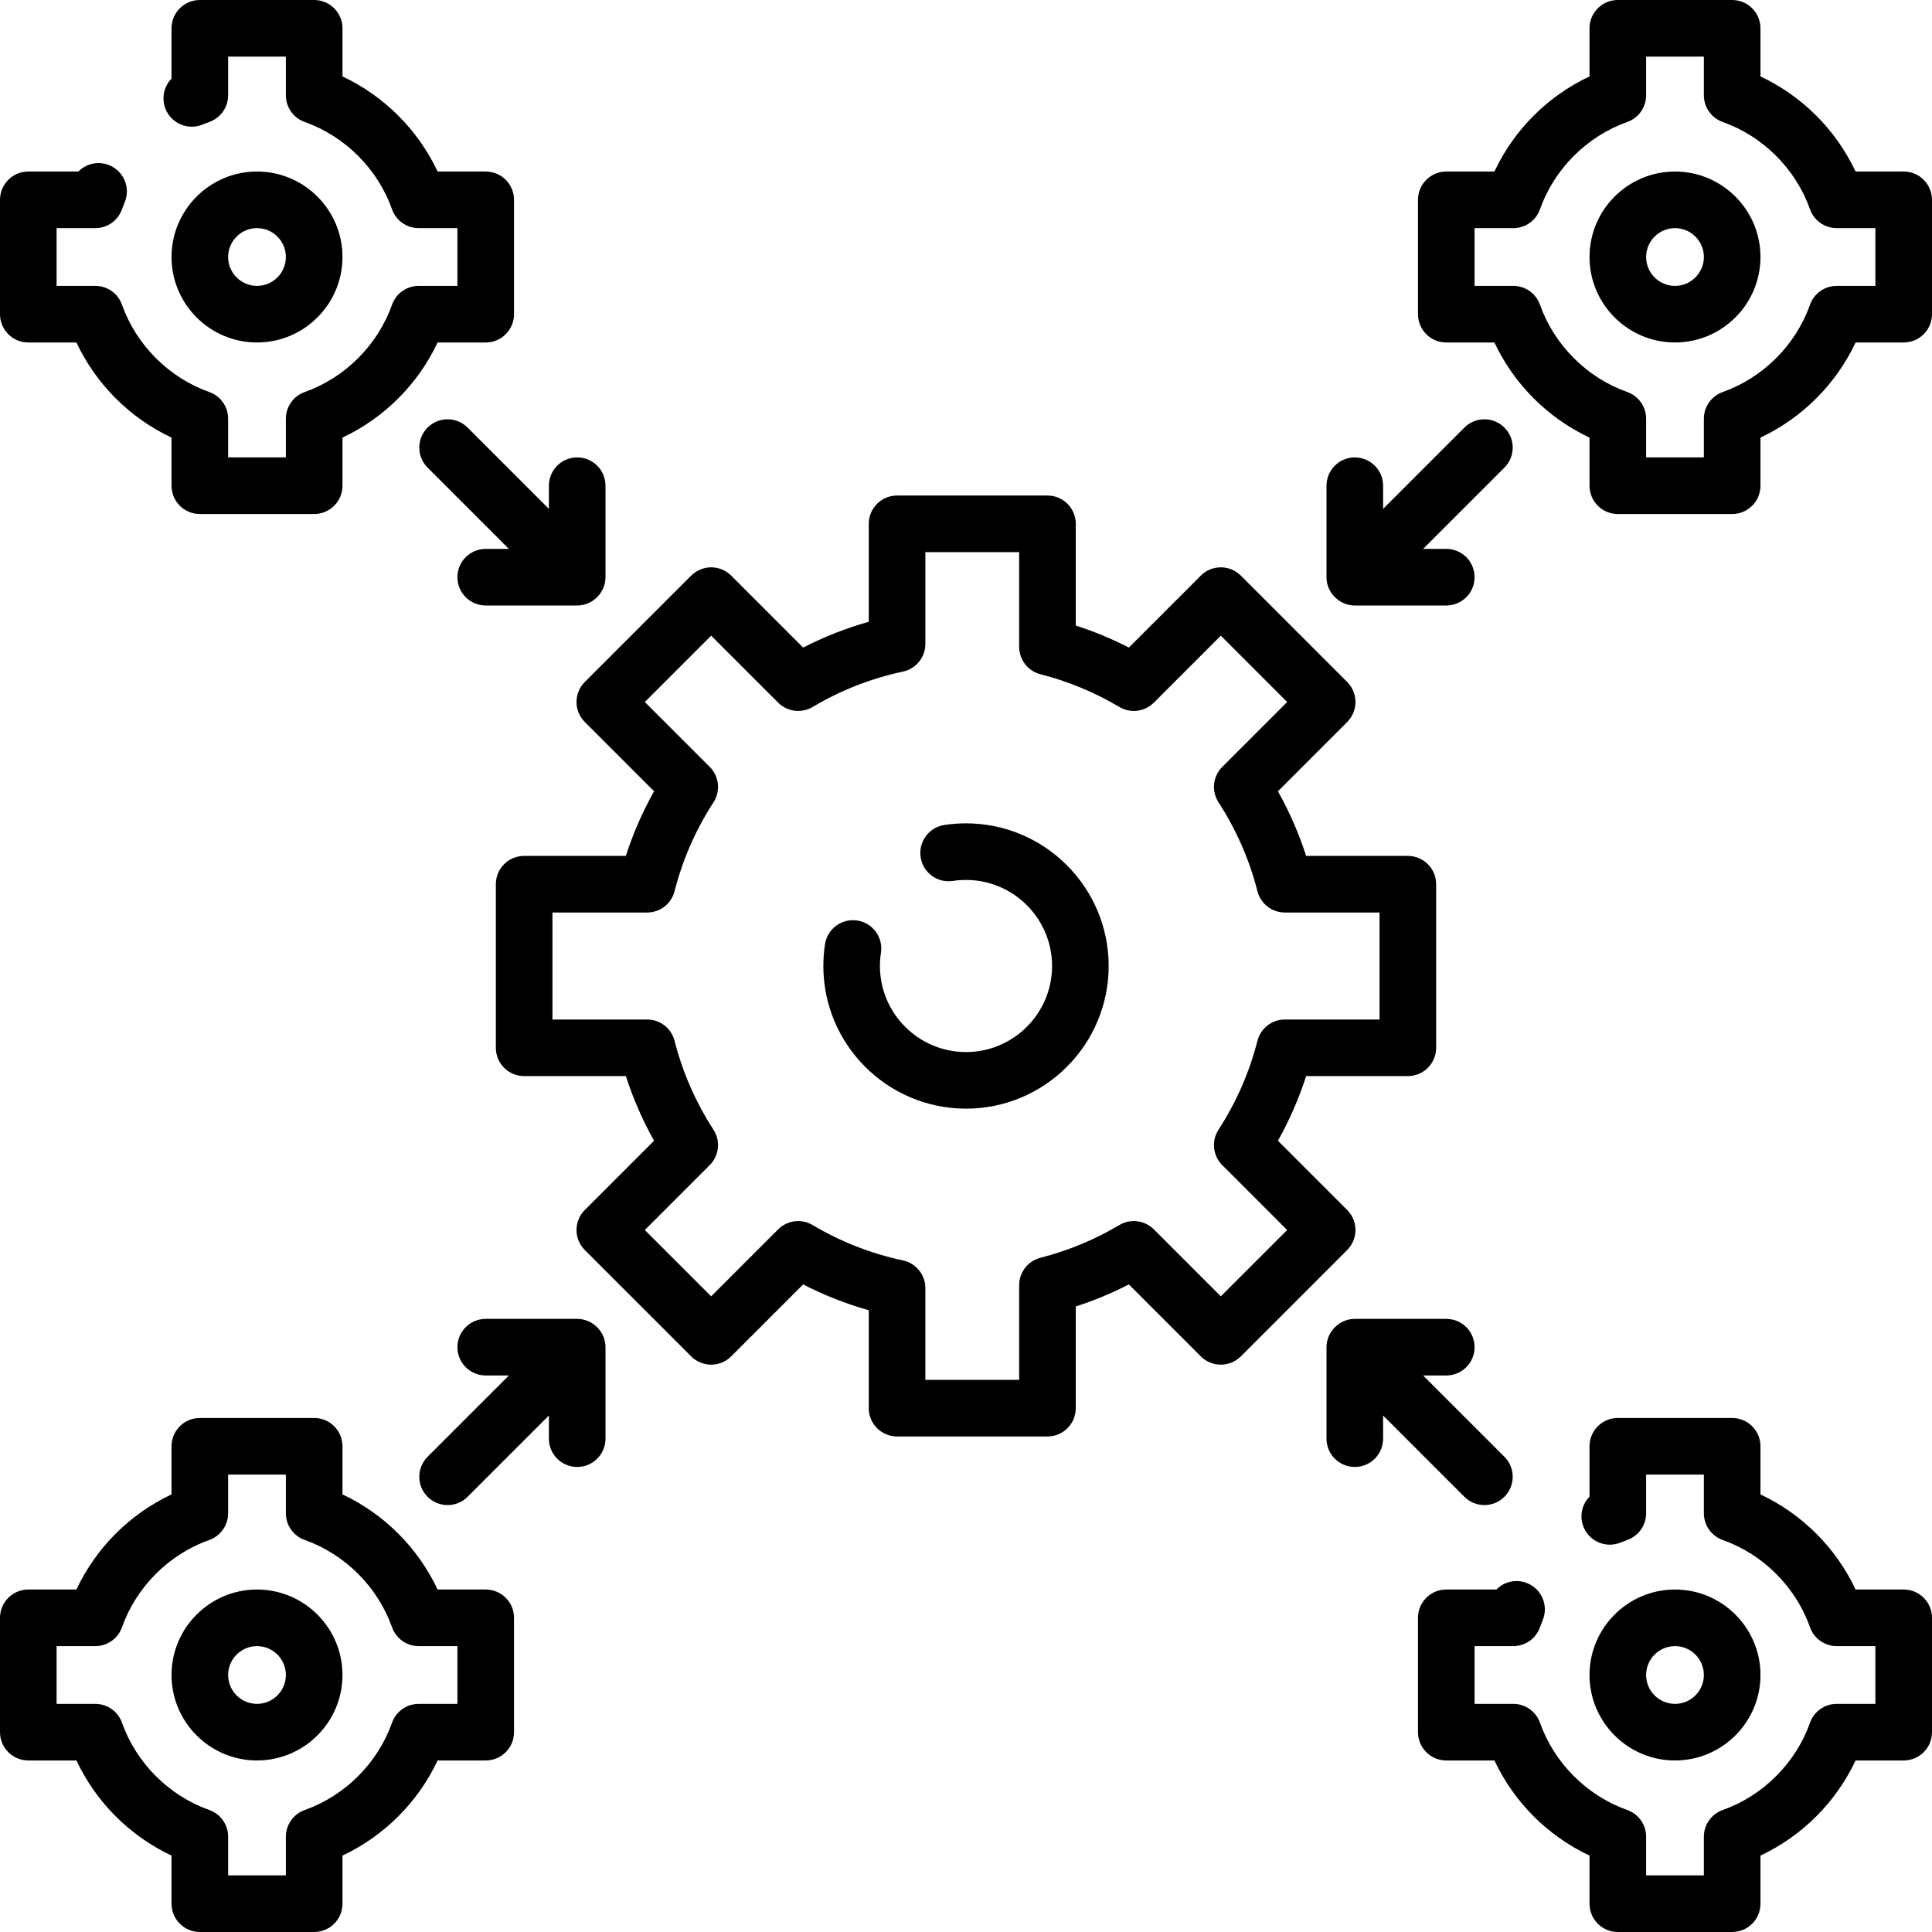
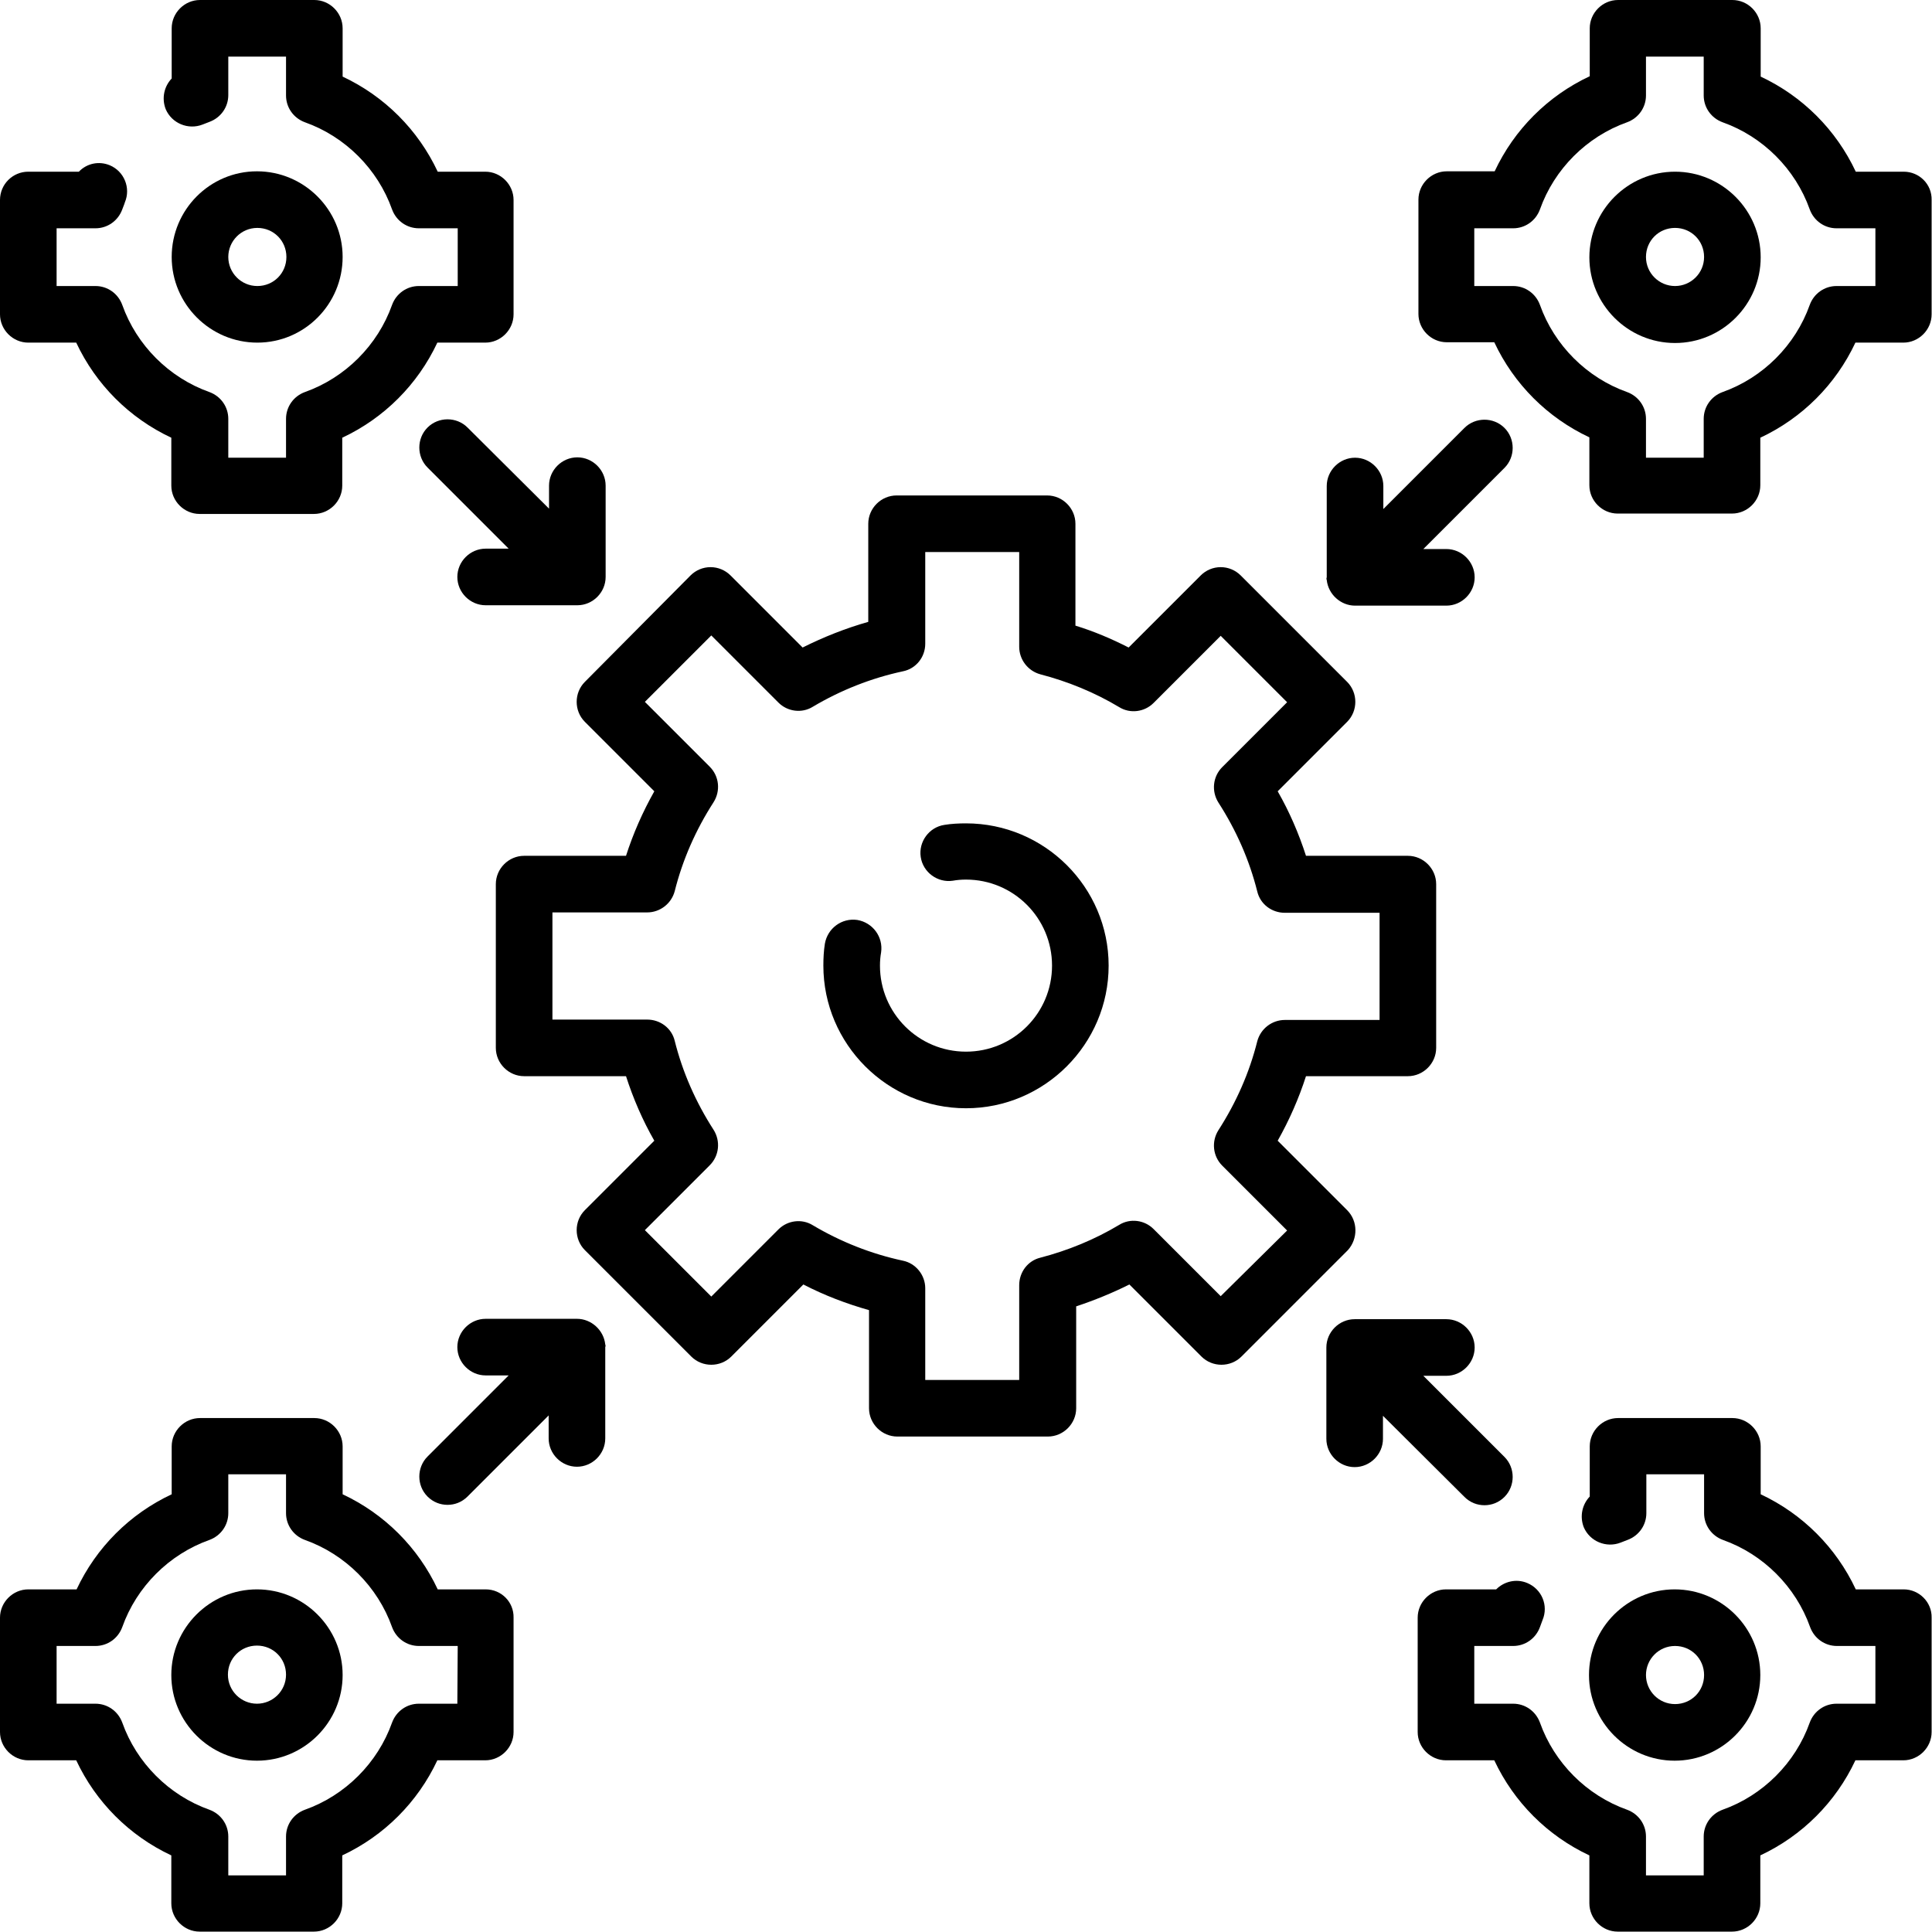
- <svg xmlns="http://www.w3.org/2000/svg" id="Capa_1" enable-background="new 0 0 512 512" height="512" viewBox="0 0 512 512" width="512">
-   <path d="m357.019 320.662-18.354-18.355c3.06-5.457 5.56-11.187 7.476-17.129h26.952c4.143 0 7.5-3.357 7.5-7.5v-43.356c0-4.143-3.357-7.5-7.5-7.5h-26.953c-1.916-5.941-4.416-11.671-7.476-17.128l18.354-18.355c2.929-2.929 2.929-7.677 0-10.605l-28.186-28.188c-1.407-1.406-3.314-2.196-5.304-2.196s-3.896.79-5.304 2.196l-19.064 19.065c-4.53-2.324-9.234-4.275-14.069-5.836v-26.953c0-4.143-3.357-7.5-7.5-7.5h-39.861c-4.143 0-7.5 3.357-7.5 7.5v25.952c-6.01 1.695-11.827 3.981-17.392 6.837l-19.064-19.065c-1.407-1.406-3.314-2.196-5.304-2.196s-3.896.79-5.304 2.196l-28.186 28.188c-2.929 2.929-2.929 7.677 0 10.605l18.354 18.355c-3.06 5.457-5.56 11.187-7.476 17.128h-26.952c-4.143 0-7.5 3.357-7.5 7.5v43.356c0 4.143 3.357 7.5 7.5 7.5h26.952c1.916 5.942 4.416 11.672 7.476 17.129l-18.354 18.355c-2.929 2.929-2.929 7.677 0 10.606l28.186 28.186c2.929 2.927 7.678 2.929 10.606 0l19.065-19.064c5.564 2.855 11.382 5.142 17.392 6.837v25.952c0 4.143 3.357 7.5 7.5 7.5h39.861c4.143 0 7.5-3.357 7.5-7.5v-26.953c4.835-1.561 9.539-3.512 14.069-5.836l19.065 19.064c2.928 2.928 7.677 2.928 10.606 0l28.186-28.186c2.931-2.929 2.931-7.677.003-10.606zm-33.49 22.882-17.752-17.751c-2.425-2.424-6.186-2.898-9.134-1.144-6.537 3.884-13.57 6.801-20.903 8.67-3.323.847-5.648 3.839-5.648 7.268v25.092h-24.862v-24.319c0-3.54-2.475-6.598-5.937-7.335-8.443-1.8-16.497-4.954-23.938-9.375-2.948-1.754-6.71-1.281-9.134 1.144l-17.752 17.751-17.579-17.579 17.2-17.201c2.502-2.502 2.915-6.413.989-9.383-4.713-7.27-8.184-15.195-10.313-23.555-.847-3.323-3.839-5.648-7.268-5.648h-25.092v-28.356h25.094c3.429 0 6.421-2.325 7.268-5.648 2.131-8.359 5.601-16.284 10.313-23.554 1.926-2.97 1.513-6.881-.989-9.383l-17.2-17.201 17.579-17.58 17.751 17.752c2.425 2.424 6.185 2.896 9.135 1.144 7.44-4.421 15.494-7.575 23.938-9.375 3.462-.737 5.937-3.795 5.937-7.335v-24.319h24.861v25.092c0 3.429 2.325 6.421 5.648 7.268 7.333 1.869 14.366 4.786 20.903 8.67 2.946 1.753 6.708 1.28 9.135-1.144l17.751-17.752 17.579 17.58-17.2 17.201c-2.502 2.502-2.915 6.413-.989 9.383 4.713 7.27 8.183 15.194 10.313 23.554.847 3.323 3.839 5.648 7.268 5.648h25.092v28.356h-25.093c-3.429 0-6.421 2.325-7.268 5.648-2.13 8.359-5.601 16.285-10.313 23.555-1.926 2.97-1.513 6.881.989 9.383l17.2 17.201z" />
-   <path d="m256 218.195c-1.924 0-3.855.146-5.739.434-4.095.625-6.907 4.451-6.282 8.546.625 4.096 4.454 6.907 8.546 6.282 1.138-.174 2.307-.262 3.476-.262 12.574 0 22.805 10.23 22.805 22.805s-10.23 22.805-22.805 22.805-22.805-10.23-22.805-22.805c0-1.176.089-2.354.266-3.499.629-4.094-2.18-7.923-6.273-8.553-4.093-.633-7.923 2.178-8.553 6.273-.292 1.897-.439 3.842-.439 5.778 0 20.846 16.959 37.805 37.805 37.805s37.805-16.959 37.805-37.805-16.961-37.804-37.807-37.804z" />
-   <path d="m443.891 45.457c-12.49 0-22.652 10.162-22.652 22.652s10.162 22.652 22.652 22.652 22.652-10.162 22.652-22.652-10.162-22.652-22.652-22.652zm0 30.305c-4.22 0-7.652-3.433-7.652-7.652s3.433-7.652 7.652-7.652 7.652 3.433 7.652 7.652-3.433 7.652-7.652 7.652z" />
-   <path d="m504.5 45.457h-12.749c-5.242-11.096-14.112-19.966-25.208-25.208v-12.749c0-4.143-3.357-7.5-7.5-7.5h-30.305c-4.143 0-7.5 3.357-7.5 7.5v12.748c-11.097 5.243-19.966 14.112-25.209 25.209h-12.749c-4.143 0-7.5 3.357-7.5 7.5v30.305c0 4.143 3.357 7.5 7.5 7.5h12.748c5.243 11.097 14.113 19.967 25.21 25.21v12.748c0 4.143 3.357 7.5 7.5 7.5h30.305c4.143 0 7.5-3.357 7.5-7.5v-12.749c11.097-5.243 19.966-14.112 25.209-25.209h12.748c4.143 0 7.5-3.357 7.5-7.5v-30.305c0-4.143-3.357-7.5-7.5-7.5zm-7.5 30.305h-10.259c-3.176 0-6.007 2-7.068 4.993-3.793 10.694-12.442 19.345-23.137 23.138-2.993 1.062-4.993 3.893-4.993 7.068v10.259h-15.305v-10.259c0-3.176-2-6.007-4.993-7.068-10.694-3.793-19.345-12.443-23.138-23.138-1.062-2.993-3.893-4.993-7.068-4.993h-10.259v-15.305h10.259c3.176 0 6.007-2 7.068-4.993 3.793-10.694 12.443-19.344 23.138-23.137 2.993-1.062 4.993-3.893 4.993-7.068v-10.259h15.305v10.259c0 3.176 2 6.007 4.993 7.068 10.694 3.793 19.344 12.442 23.137 23.137 1.062 2.993 3.893 4.993 7.068 4.993h10.259z" />
-   <path d="m466.543 443.891c0-12.49-10.162-22.652-22.652-22.652s-22.652 10.162-22.652 22.652 10.162 22.652 22.652 22.652 22.652-10.162 22.652-22.652zm-30.305 0c0-4.22 3.433-7.652 7.652-7.652s7.652 3.433 7.652 7.652-3.433 7.652-7.652 7.652-7.652-3.433-7.652-7.652z" />
-   <path d="m504.5 421.238h-12.748c-5.243-11.097-14.112-19.966-25.209-25.209v-12.749c0-4.143-3.357-7.5-7.5-7.5h-30.305c-4.143 0-7.5 3.357-7.5 7.5v13.336c-2.029 2.08-2.744 5.247-1.563 8.104 1.581 3.828 5.966 5.648 9.795 4.068.584-.241 1.174-.468 1.772-.68 2.994-1.061 4.996-3.893 4.996-7.069v-10.259h15.305v10.259c0 3.176 2 6.007 4.993 7.068 10.694 3.793 19.344 12.443 23.137 23.138 1.062 2.993 3.893 4.993 7.068 4.993h10.259v15.305h-10.259c-3.176 0-6.007 2-7.068 4.993-3.793 10.694-12.442 19.344-23.137 23.137-2.993 1.062-4.993 3.893-4.993 7.068v10.259h-15.305v-10.259c0-3.176-2-6.007-4.993-7.068-10.694-3.793-19.345-12.442-23.138-23.137-1.062-2.993-3.893-4.993-7.068-4.993h-10.259v-15.305h10.259c3.178 0 6.01-2.002 7.07-4.997.223-.63.463-1.252.718-1.865 1.588-3.826-.226-8.215-4.052-9.803-2.905-1.208-6.14-.448-8.223 1.665h-13.272c-4.143 0-7.5 3.357-7.5 7.5v30.305c0 4.143 3.357 7.5 7.5 7.5h12.749c5.243 11.097 14.112 19.966 25.209 25.209v12.748c0 4.143 3.357 7.5 7.5 7.5h30.305c4.143 0 7.5-3.357 7.5-7.5v-12.749c11.096-5.242 19.966-14.112 25.208-25.208h12.749c4.143 0 7.5-3.357 7.5-7.5v-30.305c0-4.142-3.357-7.5-7.5-7.5z" />
-   <path d="m90.762 68.109c0-12.49-10.162-22.652-22.652-22.652s-22.653 10.162-22.653 22.652 10.162 22.652 22.652 22.652 22.653-10.161 22.653-22.652zm-30.305 0c0-4.22 3.433-7.652 7.652-7.652s7.652 3.433 7.652 7.652-3.433 7.652-7.652 7.652-7.652-3.432-7.652-7.652z" />
-   <path d="m7.5 90.762h12.748c5.243 11.097 14.112 19.966 25.209 25.209v12.749c0 4.143 3.357 7.5 7.5 7.5h30.305c4.143 0 7.5-3.357 7.5-7.5v-12.748c11.097-5.243 19.967-14.113 25.21-25.21h12.748c4.143 0 7.5-3.357 7.5-7.5v-30.305c0-4.143-3.357-7.5-7.5-7.5h-12.749c-5.243-11.097-14.112-19.966-25.209-25.209v-12.748c0-4.143-3.357-7.5-7.5-7.5h-30.305c-4.143 0-7.5 3.357-7.5 7.5v13.337c-2.029 2.081-2.743 5.249-1.562 8.106 1.583 3.827 5.969 5.645 9.798 4.063.582-.241 1.173-.468 1.771-.68 2.993-1.062 4.993-3.893 4.993-7.068v-10.258h15.305v10.259c0 3.176 2 6.007 4.993 7.068 10.694 3.793 19.345 12.443 23.138 23.137 1.062 2.993 3.893 4.993 7.068 4.993h10.259v15.305h-10.259c-3.176 0-6.007 2-7.068 4.993-3.793 10.694-12.444 19.345-23.138 23.138-2.993 1.062-4.993 3.893-4.993 7.068v10.259h-15.305v-10.259c0-3.176-2-6.007-4.993-7.068-10.694-3.793-19.344-12.444-23.137-23.138-1.062-2.993-3.893-4.993-7.068-4.993h-10.259v-15.305h10.259c3.176 0 6.008-2.001 7.069-4.994.222-.628.461-1.248.716-1.859 1.592-3.824-.217-8.215-4.04-9.808-2.911-1.212-6.146-.454-8.23 1.661h-13.274c-4.143 0-7.5 3.357-7.5 7.5v30.305c0 4.142 3.357 7.5 7.5 7.5z" />
-   <path d="m128.72 421.238h-12.748c-5.243-11.097-14.113-19.967-25.21-25.21v-12.748c0-4.143-3.357-7.5-7.5-7.5h-30.305c-4.143 0-7.5 3.357-7.5 7.5v12.749c-11.097 5.243-19.966 14.112-25.209 25.209h-12.748c-4.143 0-7.5 3.357-7.5 7.5v30.305c0 4.143 3.357 7.5 7.5 7.5h12.749c5.242 11.096 14.112 19.966 25.208 25.208v12.749c0 4.143 3.357 7.5 7.5 7.5h30.305c4.143 0 7.5-3.357 7.5-7.5v-12.748c11.097-5.243 19.966-14.112 25.209-25.209h12.749c4.143 0 7.5-3.357 7.5-7.5v-30.305c0-4.142-3.358-7.5-7.5-7.5zm-7.5 30.305h-10.259c-3.176 0-6.007 2-7.068 4.993-3.793 10.694-12.443 19.344-23.138 23.137-2.993 1.062-4.993 3.893-4.993 7.068v10.259h-15.305v-10.259c0-3.176-2-6.007-4.993-7.068-10.694-3.793-19.344-12.443-23.137-23.137-1.062-2.993-3.893-4.993-7.068-4.993h-10.259v-15.305h10.259c3.176 0 6.007-2 7.068-4.993 3.793-10.694 12.442-19.345 23.137-23.138 2.993-1.062 4.993-3.893 4.993-7.068v-10.259h15.305v10.259c0 3.176 2 6.007 4.993 7.068 10.694 3.793 19.345 12.443 23.138 23.138 1.062 2.993 3.893 4.993 7.068 4.993h10.259z" />
-   <path d="m68.109 421.238c-12.49 0-22.652 10.162-22.652 22.652s10.162 22.652 22.652 22.652 22.652-10.162 22.652-22.652-10.161-22.652-22.652-22.652zm0 30.305c-4.22 0-7.652-3.433-7.652-7.652s3.433-7.652 7.652-7.652 7.652 3.433 7.652 7.652-3.432 7.652-7.652 7.652z" />
-   <path d="m123.922 113.314c-2.93-2.928-7.678-2.928-10.607 0-2.929 2.93-2.929 7.678 0 10.607l21.542 21.542h-6.137c-4.143 0-7.5 3.357-7.5 7.5s3.357 7.5 7.5 7.5h24.244c4.083 0 7.504-3.421 7.5-7.505v-24.238c0-4.143-3.357-7.5-7.5-7.5s-7.5 3.357-7.5 7.5v6.137z" />
-   <path d="m351.574 153.706c.373 3.782 3.664 6.758 7.463 6.758h24.244c4.143 0 7.5-3.357 7.5-7.5s-3.357-7.5-7.5-7.5h-6.137l21.542-21.542c2.929-2.93 2.929-7.678 0-10.607-2.93-2.928-7.678-2.928-10.607 0l-21.542 21.542v-6.137c0-4.143-3.357-7.5-7.5-7.5s-7.5 3.357-7.5 7.5v24.239c-.001.249.012.499.037.747z" />
-   <path d="m160.427 356.276c-.372-3.788-3.668-6.759-7.463-6.759h-24.244c-4.143 0-7.5 3.357-7.5 7.5s3.357 7.5 7.5 7.5h6.137l-21.542 21.541c-2.93 2.93-2.93 7.678-.001 10.606 1.465 1.465 3.384 2.197 5.304 2.197 1.919 0 3.839-.732 5.303-2.196l21.543-21.542v6.137c0 4.143 3.357 7.5 7.5 7.5s7.5-3.357 7.5-7.5v-24.24c0-.249-.013-.497-.037-.744z" />
-   <path d="m388.079 396.665c1.464 1.464 3.384 2.196 5.303 2.196s3.839-.732 5.304-2.197c2.929-2.929 2.929-7.677-.001-10.606l-21.542-21.541h6.137c4.143 0 7.5-3.357 7.5-7.5s-3.357-7.5-7.5-7.5h-24.244c-4.076 0-7.502 3.415-7.5 7.503v24.24c0 4.143 3.357 7.5 7.5 7.5s7.5-3.357 7.5-7.5v-6.137z" />
+ <svg xmlns="http://www.w3.org/2000/svg" version="1.1" id="Capa_1" x="0px" y="0px" viewBox="0 0 512 512" style="enable-background:new 0 0 512 512;" xml:space="preserve">
+   <path d="M357,320.7l-18.4-18.4c3.1-5.5,5.6-11.2,7.5-17.1h27c4.1,0,7.5-3.4,7.5-7.5v-43.4c0-4.1-3.4-7.5-7.5-7.5h-27  c-1.9-5.9-4.4-11.7-7.5-17.1l18.4-18.4c2.9-2.9,2.9-7.7,0-10.6l-28.2-28.2c-1.4-1.4-3.3-2.2-5.3-2.2s-3.9,0.8-5.3,2.2l-19.1,19.1  c-4.5-2.3-9.2-4.3-14.1-5.8v-27c0-4.1-3.4-7.5-7.5-7.5h-39.9c-4.1,0-7.5,3.4-7.5,7.5v26c-6,1.7-11.8,4-17.4,6.8l-19.1-19.1  c-1.4-1.4-3.3-2.2-5.3-2.2s-3.9,0.8-5.3,2.2L155,180.7c-2.9,2.9-2.9,7.7,0,10.6l18.4,18.4c-3.1,5.5-5.6,11.2-7.5,17.1h-27  c-4.1,0-7.5,3.4-7.5,7.5v43.4c0,4.1,3.4,7.5,7.5,7.5h27c1.9,5.9,4.4,11.7,7.5,17.1L155,320.7c-2.9,2.9-2.9,7.7,0,10.6l28.2,28.2  c2.9,2.9,7.7,2.9,10.6,0l19.1-19.1c5.6,2.9,11.4,5.1,17.4,6.8v26c0,4.1,3.4,7.5,7.5,7.5h39.9c4.1,0,7.5-3.4,7.5-7.5v-27  c4.8-1.6,9.5-3.5,14.1-5.8l19.1,19.1c2.9,2.9,7.7,2.9,10.6,0l28.2-28.2C359.9,328.3,359.9,323.6,357,320.7L357,320.7z M323.5,343.5  l-17.8-17.8c-2.4-2.4-6.2-2.9-9.1-1.1c-6.5,3.9-13.6,6.8-20.9,8.7c-3.3,0.8-5.6,3.8-5.6,7.3v25.1h-24.9v-24.3c0-3.5-2.5-6.6-5.9-7.3  c-8.4-1.8-16.5-5-23.9-9.4c-2.9-1.8-6.7-1.3-9.1,1.1l-17.8,17.8L170.9,326l17.2-17.2c2.5-2.5,2.9-6.4,1-9.4  c-4.7-7.3-8.2-15.2-10.3-23.6c-0.8-3.3-3.8-5.6-7.3-5.6h-25.1v-28.4h25.1c3.4,0,6.4-2.3,7.3-5.6c2.1-8.4,5.6-16.3,10.3-23.6  c1.9-3,1.5-6.9-1-9.4L170.9,186l17.6-17.6l17.8,17.8c2.4,2.4,6.2,2.9,9.1,1.1c7.4-4.4,15.5-7.6,23.9-9.4c3.5-0.7,5.9-3.8,5.9-7.3  v-24.3h24.9v25.1c0,3.4,2.3,6.4,5.6,7.3c7.3,1.9,14.4,4.8,20.9,8.7c2.9,1.8,6.7,1.3,9.1-1.1l17.8-17.8l17.6,17.6l-17.2,17.2  c-2.5,2.5-2.9,6.4-1,9.4c4.7,7.3,8.2,15.2,10.3,23.6c0.8,3.3,3.8,5.6,7.3,5.6h25.1v28.4h-25.1c-3.4,0-6.4,2.3-7.3,5.6  c-2.1,8.4-5.6,16.3-10.3,23.6c-1.9,3-1.5,6.9,1,9.4l17.2,17.2L323.5,343.5z" />
+   <path d="M256,218.2c-1.9,0-3.9,0.1-5.7,0.4c-4.1,0.6-6.9,4.5-6.3,8.5c0.6,4.1,4.5,6.9,8.5,6.3c1.1-0.2,2.3-0.3,3.5-0.3  c12.6,0,22.8,10.2,22.8,22.8c0,12.6-10.2,22.8-22.8,22.8s-22.8-10.2-22.8-22.8c0-1.2,0.1-2.4,0.3-3.5c0.6-4.1-2.2-7.9-6.3-8.6  c-4.1-0.6-7.9,2.2-8.6,6.3c-0.3,1.9-0.4,3.8-0.4,5.8c0,20.8,17,37.8,37.8,37.8s37.8-17,37.8-37.8S276.8,218.2,256,218.2L256,218.2z" />
+   <path d="M443.9,45.5c-12.5,0-22.7,10.2-22.7,22.7s10.2,22.7,22.7,22.7s22.7-10.2,22.7-22.7S456.4,45.5,443.9,45.5z M443.9,75.8  c-4.2,0-7.7-3.4-7.7-7.7s3.4-7.7,7.7-7.7s7.7,3.4,7.7,7.7S448.1,75.8,443.9,75.8z" />
+   <path d="M504.5,45.5h-12.7c-5.2-11.1-14.1-20-25.2-25.2V7.5c0-4.1-3.4-7.5-7.5-7.5h-30.3c-4.1,0-7.5,3.4-7.5,7.5v12.7  c-11.1,5.2-20,14.1-25.2,25.2h-12.7c-4.1,0-7.5,3.4-7.5,7.5v30.3c0,4.1,3.4,7.5,7.5,7.5H396c5.2,11.1,14.1,20,25.2,25.2v12.7  c0,4.1,3.4,7.5,7.5,7.5H459c4.1,0,7.5-3.4,7.5-7.5V116c11.1-5.2,20-14.1,25.2-25.2h12.7c4.1,0,7.5-3.4,7.5-7.5V53  C512,48.8,508.6,45.5,504.5,45.5L504.5,45.5z M497,75.8h-10.3c-3.2,0-6,2-7.1,5c-3.8,10.7-12.4,19.3-23.1,23.1c-3,1.1-5,3.9-5,7.1  v10.3h-15.3V111c0-3.2-2-6-5-7.1c-10.7-3.8-19.3-12.4-23.1-23.1c-1.1-3-3.9-5-7.1-5h-10.3V60.5H401c3.2,0,6-2,7.1-5  c3.8-10.7,12.4-19.3,23.1-23.1c3-1.1,5-3.9,5-7.1V15h15.3v10.3c0,3.2,2,6,5,7.1c10.7,3.8,19.3,12.4,23.1,23.1c1.1,3,3.9,5,7.1,5H497  V75.8z" />
+   <path d="M466.5,443.9c0-12.5-10.2-22.7-22.7-22.7s-22.7,10.2-22.7,22.7s10.2,22.7,22.7,22.7S466.5,456.4,466.5,443.9z M436.2,443.9  c0-4.2,3.4-7.7,7.7-7.7s7.7,3.4,7.7,7.7s-3.4,7.7-7.7,7.7S436.2,448.1,436.2,443.9z" />
+   <path d="M504.5,421.2h-12.7c-5.2-11.1-14.1-20-25.2-25.2v-12.7c0-4.1-3.4-7.5-7.5-7.5h-30.3c-4.1,0-7.5,3.4-7.5,7.5v13.3  c-2,2.1-2.7,5.2-1.6,8.1c1.6,3.8,6,5.6,9.8,4.1c0.6-0.2,1.2-0.5,1.8-0.7c3-1.1,5-3.9,5-7.1v-10.3h15.3V401c0,3.2,2,6,5,7.1  c10.7,3.8,19.3,12.4,23.1,23.1c1.1,3,3.9,5,7.1,5H497v15.3h-10.3c-3.2,0-6,2-7.1,5c-3.8,10.7-12.4,19.3-23.1,23.1  c-3,1.1-5,3.9-5,7.1V497h-15.3v-10.3c0-3.2-2-6-5-7.1c-10.7-3.8-19.3-12.4-23.1-23.1c-1.1-3-3.9-5-7.1-5h-10.3v-15.3H401  c3.2,0,6-2,7.1-5c0.2-0.6,0.5-1.3,0.7-1.9c1.6-3.8-0.2-8.2-4.1-9.8c-2.9-1.2-6.1-0.4-8.2,1.7h-13.3c-4.1,0-7.5,3.4-7.5,7.5V459  c0,4.1,3.4,7.5,7.5,7.5H396c5.2,11.1,14.1,20,25.2,25.2v12.7c0,4.1,3.4,7.5,7.5,7.5H459c4.1,0,7.5-3.4,7.5-7.5v-12.7  c11.1-5.2,20-14.1,25.2-25.2h12.7c4.1,0,7.5-3.4,7.5-7.5v-30.3C512,424.6,508.6,421.2,504.5,421.2z" />
+   <path d="M90.8,68.1c0-12.5-10.2-22.7-22.7-22.7S45.5,55.6,45.5,68.1s10.2,22.7,22.7,22.7S90.8,80.6,90.8,68.1z M60.5,68.1  c0-4.2,3.4-7.7,7.7-7.7s7.7,3.4,7.7,7.7s-3.4,7.7-7.7,7.7S60.5,72.3,60.5,68.1z" />
+   <path d="M7.5,90.8h12.7c5.2,11.1,14.1,20,25.2,25.2v12.7c0,4.1,3.4,7.5,7.5,7.5h30.3c4.1,0,7.5-3.4,7.5-7.5V116  c11.1-5.2,20-14.1,25.2-25.2h12.7c4.1,0,7.5-3.4,7.5-7.5V53c0-4.1-3.4-7.5-7.5-7.5H116c-5.2-11.1-14.1-20-25.2-25.2V7.5  c0-4.1-3.4-7.5-7.5-7.5H53c-4.1,0-7.5,3.4-7.5,7.5v13.3c-2,2.1-2.7,5.2-1.6,8.1c1.6,3.8,6,5.6,9.8,4.1c0.6-0.2,1.2-0.5,1.8-0.7  c3-1.1,5-3.9,5-7.1V15h15.3v10.3c0,3.2,2,6,5,7.1c10.7,3.8,19.3,12.4,23.1,23.1c1.1,3,3.9,5,7.1,5h10.3v15.3H111c-3.2,0-6,2-7.1,5  c-3.8,10.7-12.4,19.3-23.1,23.1c-3,1.1-5,3.9-5,7.1v10.3H60.5V111c0-3.2-2-6-5-7.1c-10.7-3.8-19.3-12.4-23.1-23.1  c-1.1-3-3.9-5-7.1-5H15V60.5h10.3c3.2,0,6-2,7.1-5c0.2-0.6,0.5-1.2,0.7-1.9c1.6-3.8-0.2-8.2-4-9.8c-2.9-1.2-6.1-0.5-8.2,1.7H7.5  C3.4,45.5,0,48.8,0,53v30.3C0,87.4,3.4,90.8,7.5,90.8z" />
+   <path d="M128.7,421.2H116c-5.2-11.1-14.1-20-25.2-25.2v-12.7c0-4.1-3.4-7.5-7.5-7.5H53c-4.1,0-7.5,3.4-7.5,7.5V396  c-11.1,5.2-20,14.1-25.2,25.2H7.5c-4.1,0-7.5,3.4-7.5,7.5V459c0,4.1,3.4,7.5,7.5,7.5h12.7c5.2,11.1,14.1,20,25.2,25.2v12.7  c0,4.1,3.4,7.5,7.5,7.5h30.3c4.1,0,7.5-3.4,7.5-7.5v-12.7c11.1-5.2,20-14.1,25.2-25.2h12.7c4.1,0,7.5-3.4,7.5-7.5v-30.3  C136.2,424.6,132.9,421.2,128.7,421.2L128.7,421.2z M121.2,451.5H111c-3.2,0-6,2-7.1,5c-3.8,10.7-12.4,19.3-23.1,23.1  c-3,1.1-5,3.9-5,7.1V497H60.5v-10.3c0-3.2-2-6-5-7.1c-10.7-3.8-19.3-12.4-23.1-23.1c-1.1-3-3.9-5-7.1-5H15v-15.3h10.3  c3.2,0,6-2,7.1-5c3.8-10.7,12.4-19.3,23.1-23.1c3-1.1,5-3.9,5-7.1v-10.3h15.3V401c0,3.2,2,6,5,7.1c10.7,3.8,19.3,12.4,23.1,23.1  c1.1,3,3.9,5,7.1,5h10.3L121.2,451.5z" />
+   <path d="M68.1,421.2c-12.5,0-22.7,10.2-22.7,22.7s10.2,22.7,22.7,22.7s22.7-10.2,22.7-22.7S80.6,421.2,68.1,421.2z M68.1,451.5  c-4.2,0-7.7-3.4-7.7-7.7s3.4-7.7,7.7-7.7s7.7,3.4,7.7,7.7S72.3,451.5,68.1,451.5z" />
+   <path d="M123.9,113.3c-2.9-2.9-7.7-2.9-10.6,0c-2.9,2.9-2.9,7.7,0,10.6l21.5,21.5h-6.1c-4.1,0-7.5,3.4-7.5,7.5s3.4,7.5,7.5,7.5H153  c4.1,0,7.5-3.4,7.5-7.5v-24.2c0-4.1-3.4-7.5-7.5-7.5s-7.5,3.4-7.5,7.5v6.1L123.9,113.3z" />
+   <path d="M351.6,153.7c0.4,3.8,3.7,6.8,7.5,6.8h24.2c4.1,0,7.5-3.4,7.5-7.5s-3.4-7.5-7.5-7.5h-6.1l21.5-21.5c2.9-2.9,2.9-7.7,0-10.6  c-2.9-2.9-7.7-2.9-10.6,0l-21.5,21.5v-6.1c0-4.1-3.4-7.5-7.5-7.5s-7.5,3.4-7.5,7.5V153C351.5,153.2,351.5,153.5,351.6,153.7z" />
+   <path d="M160.4,356.3c-0.4-3.8-3.7-6.8-7.5-6.8h-24.2c-4.1,0-7.5,3.4-7.5,7.5s3.4,7.5,7.5,7.5h6.1l-21.5,21.5  c-2.9,2.9-2.9,7.7,0,10.6c1.5,1.5,3.4,2.2,5.3,2.2c1.9,0,3.8-0.7,5.3-2.2l21.5-21.5v6.1c0,4.1,3.4,7.5,7.5,7.5s7.5-3.4,7.5-7.5V357  C160.5,356.8,160.5,356.5,160.4,356.3L160.4,356.3z" />
+   <path d="M388.1,396.7c1.5,1.5,3.4,2.2,5.3,2.2s3.8-0.7,5.3-2.2c2.9-2.9,2.9-7.7,0-10.6l-21.5-21.5h6.1c4.1,0,7.5-3.4,7.5-7.5  s-3.4-7.5-7.5-7.5H359c-4.1,0-7.5,3.4-7.5,7.5v24.2c0,4.1,3.4,7.5,7.5,7.5s7.5-3.4,7.5-7.5v-6.1L388.1,396.7z" />
</svg>
